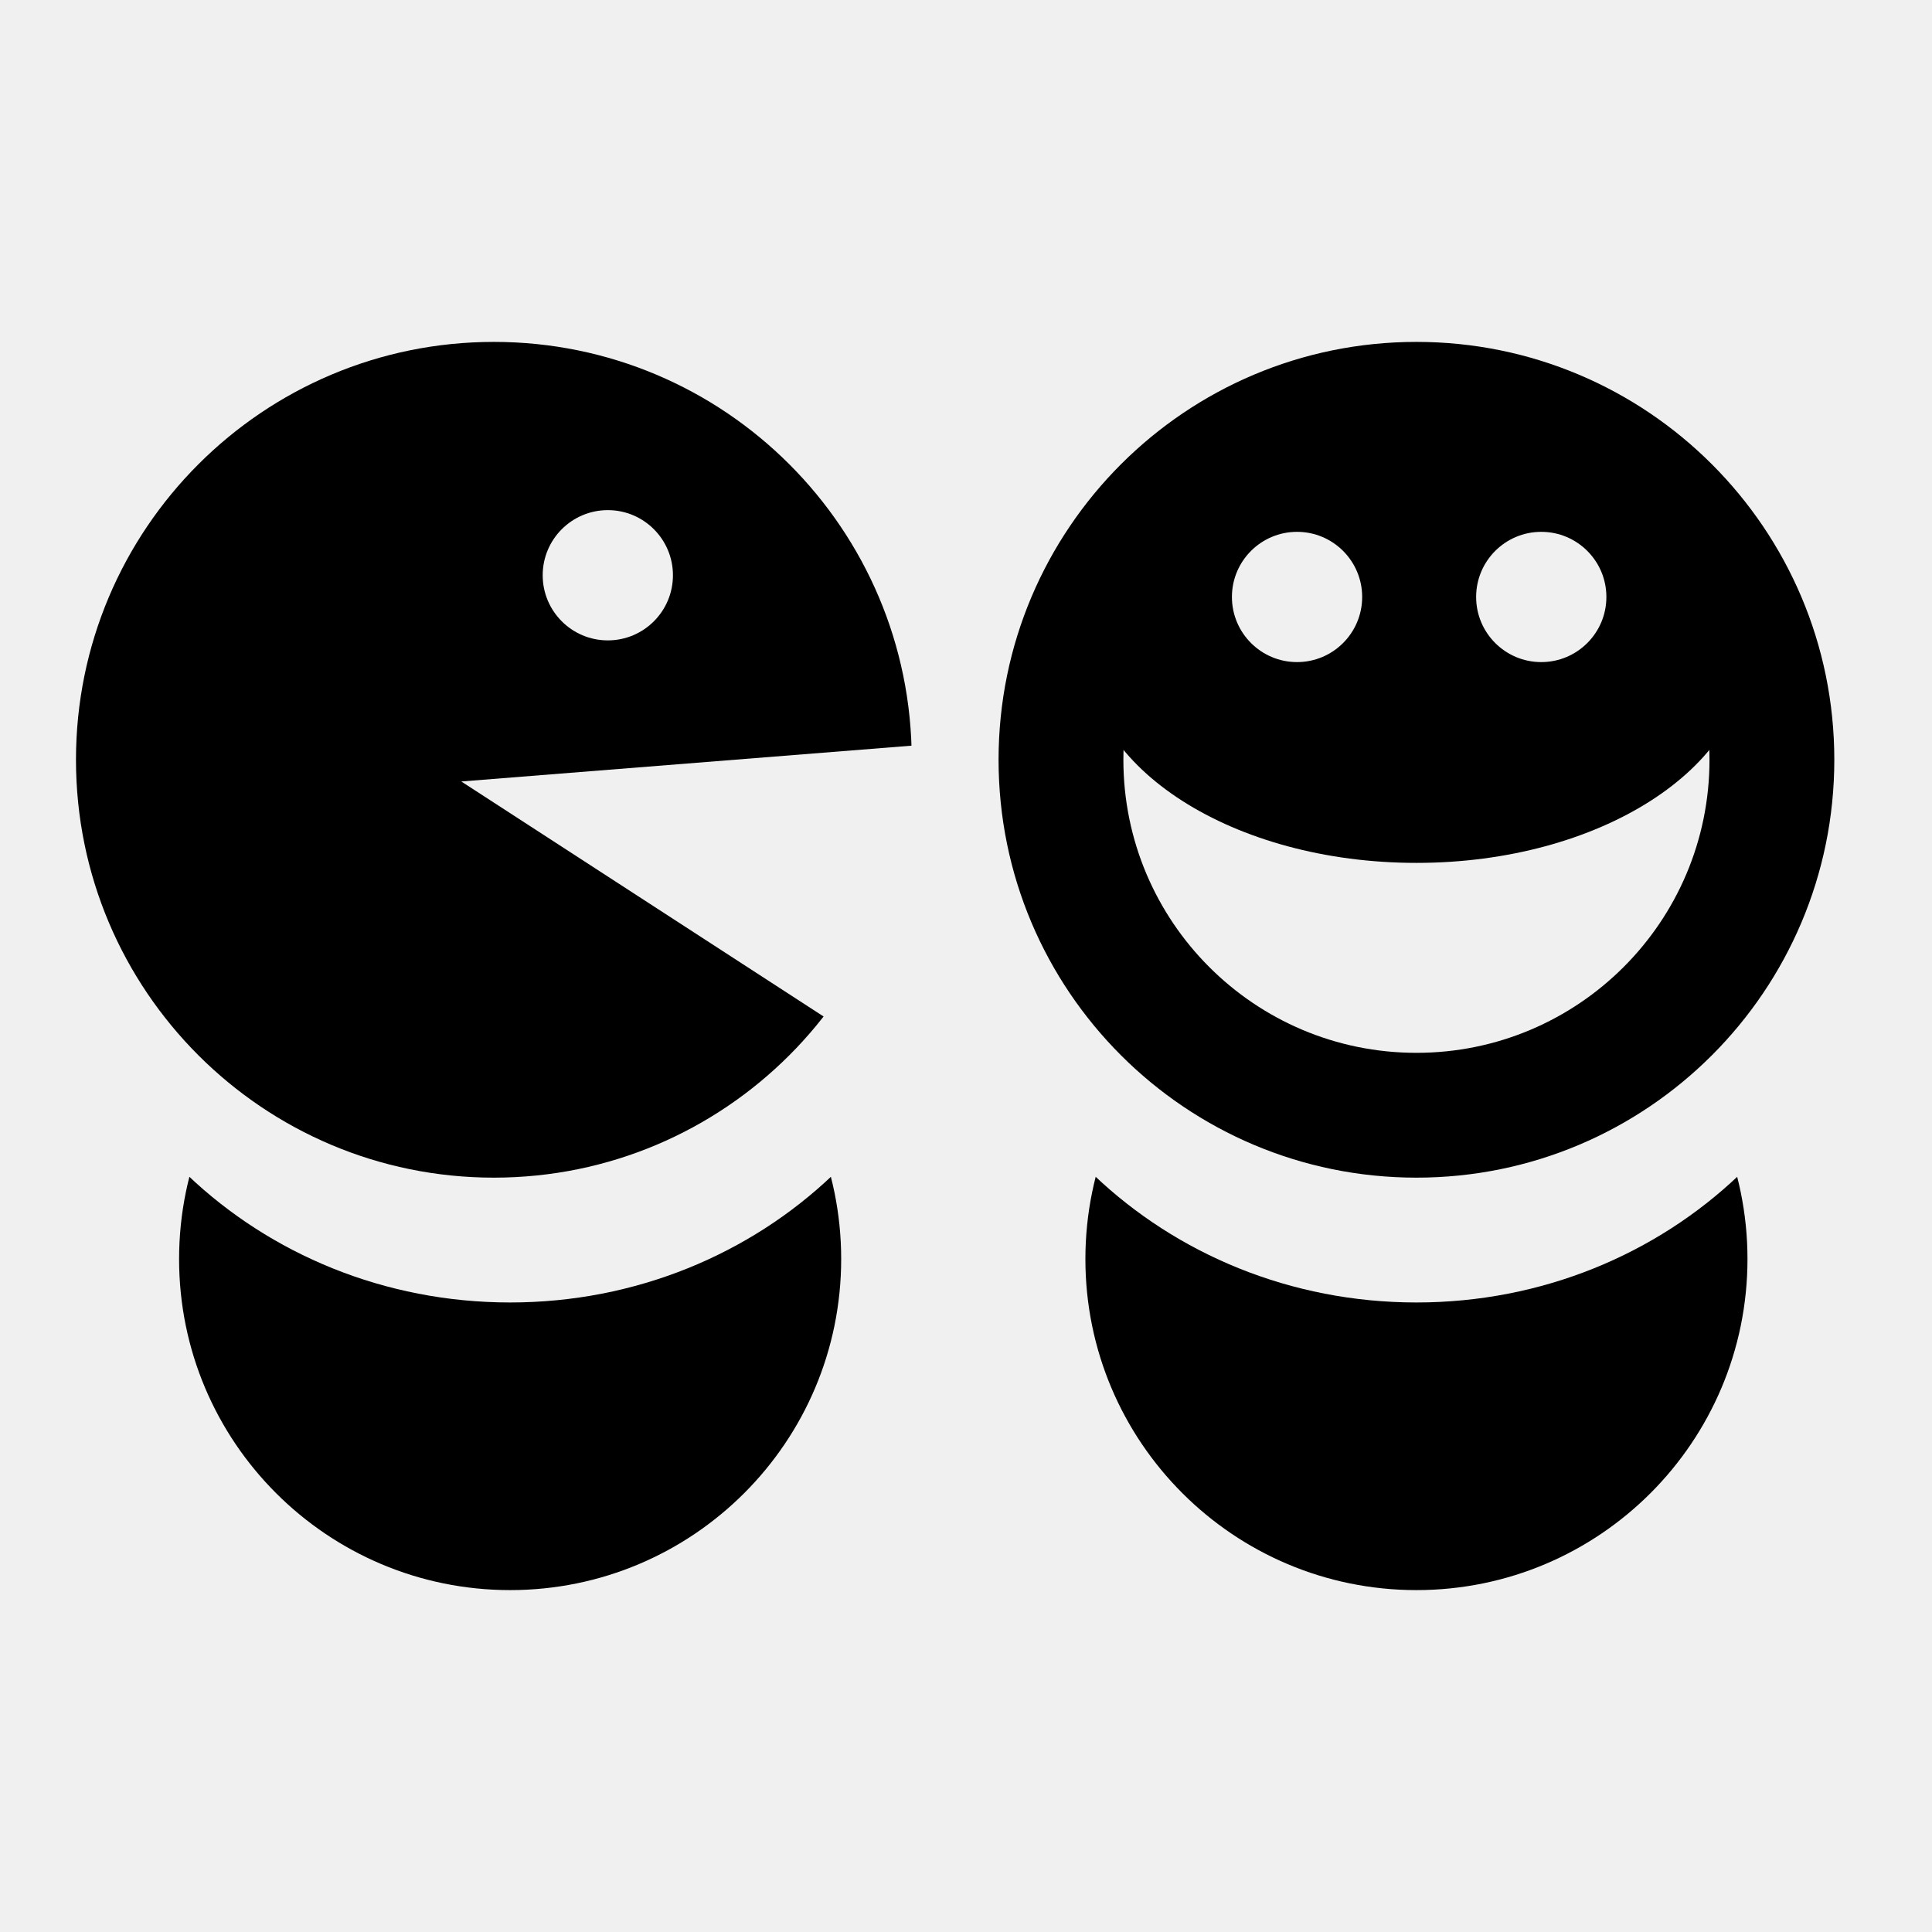
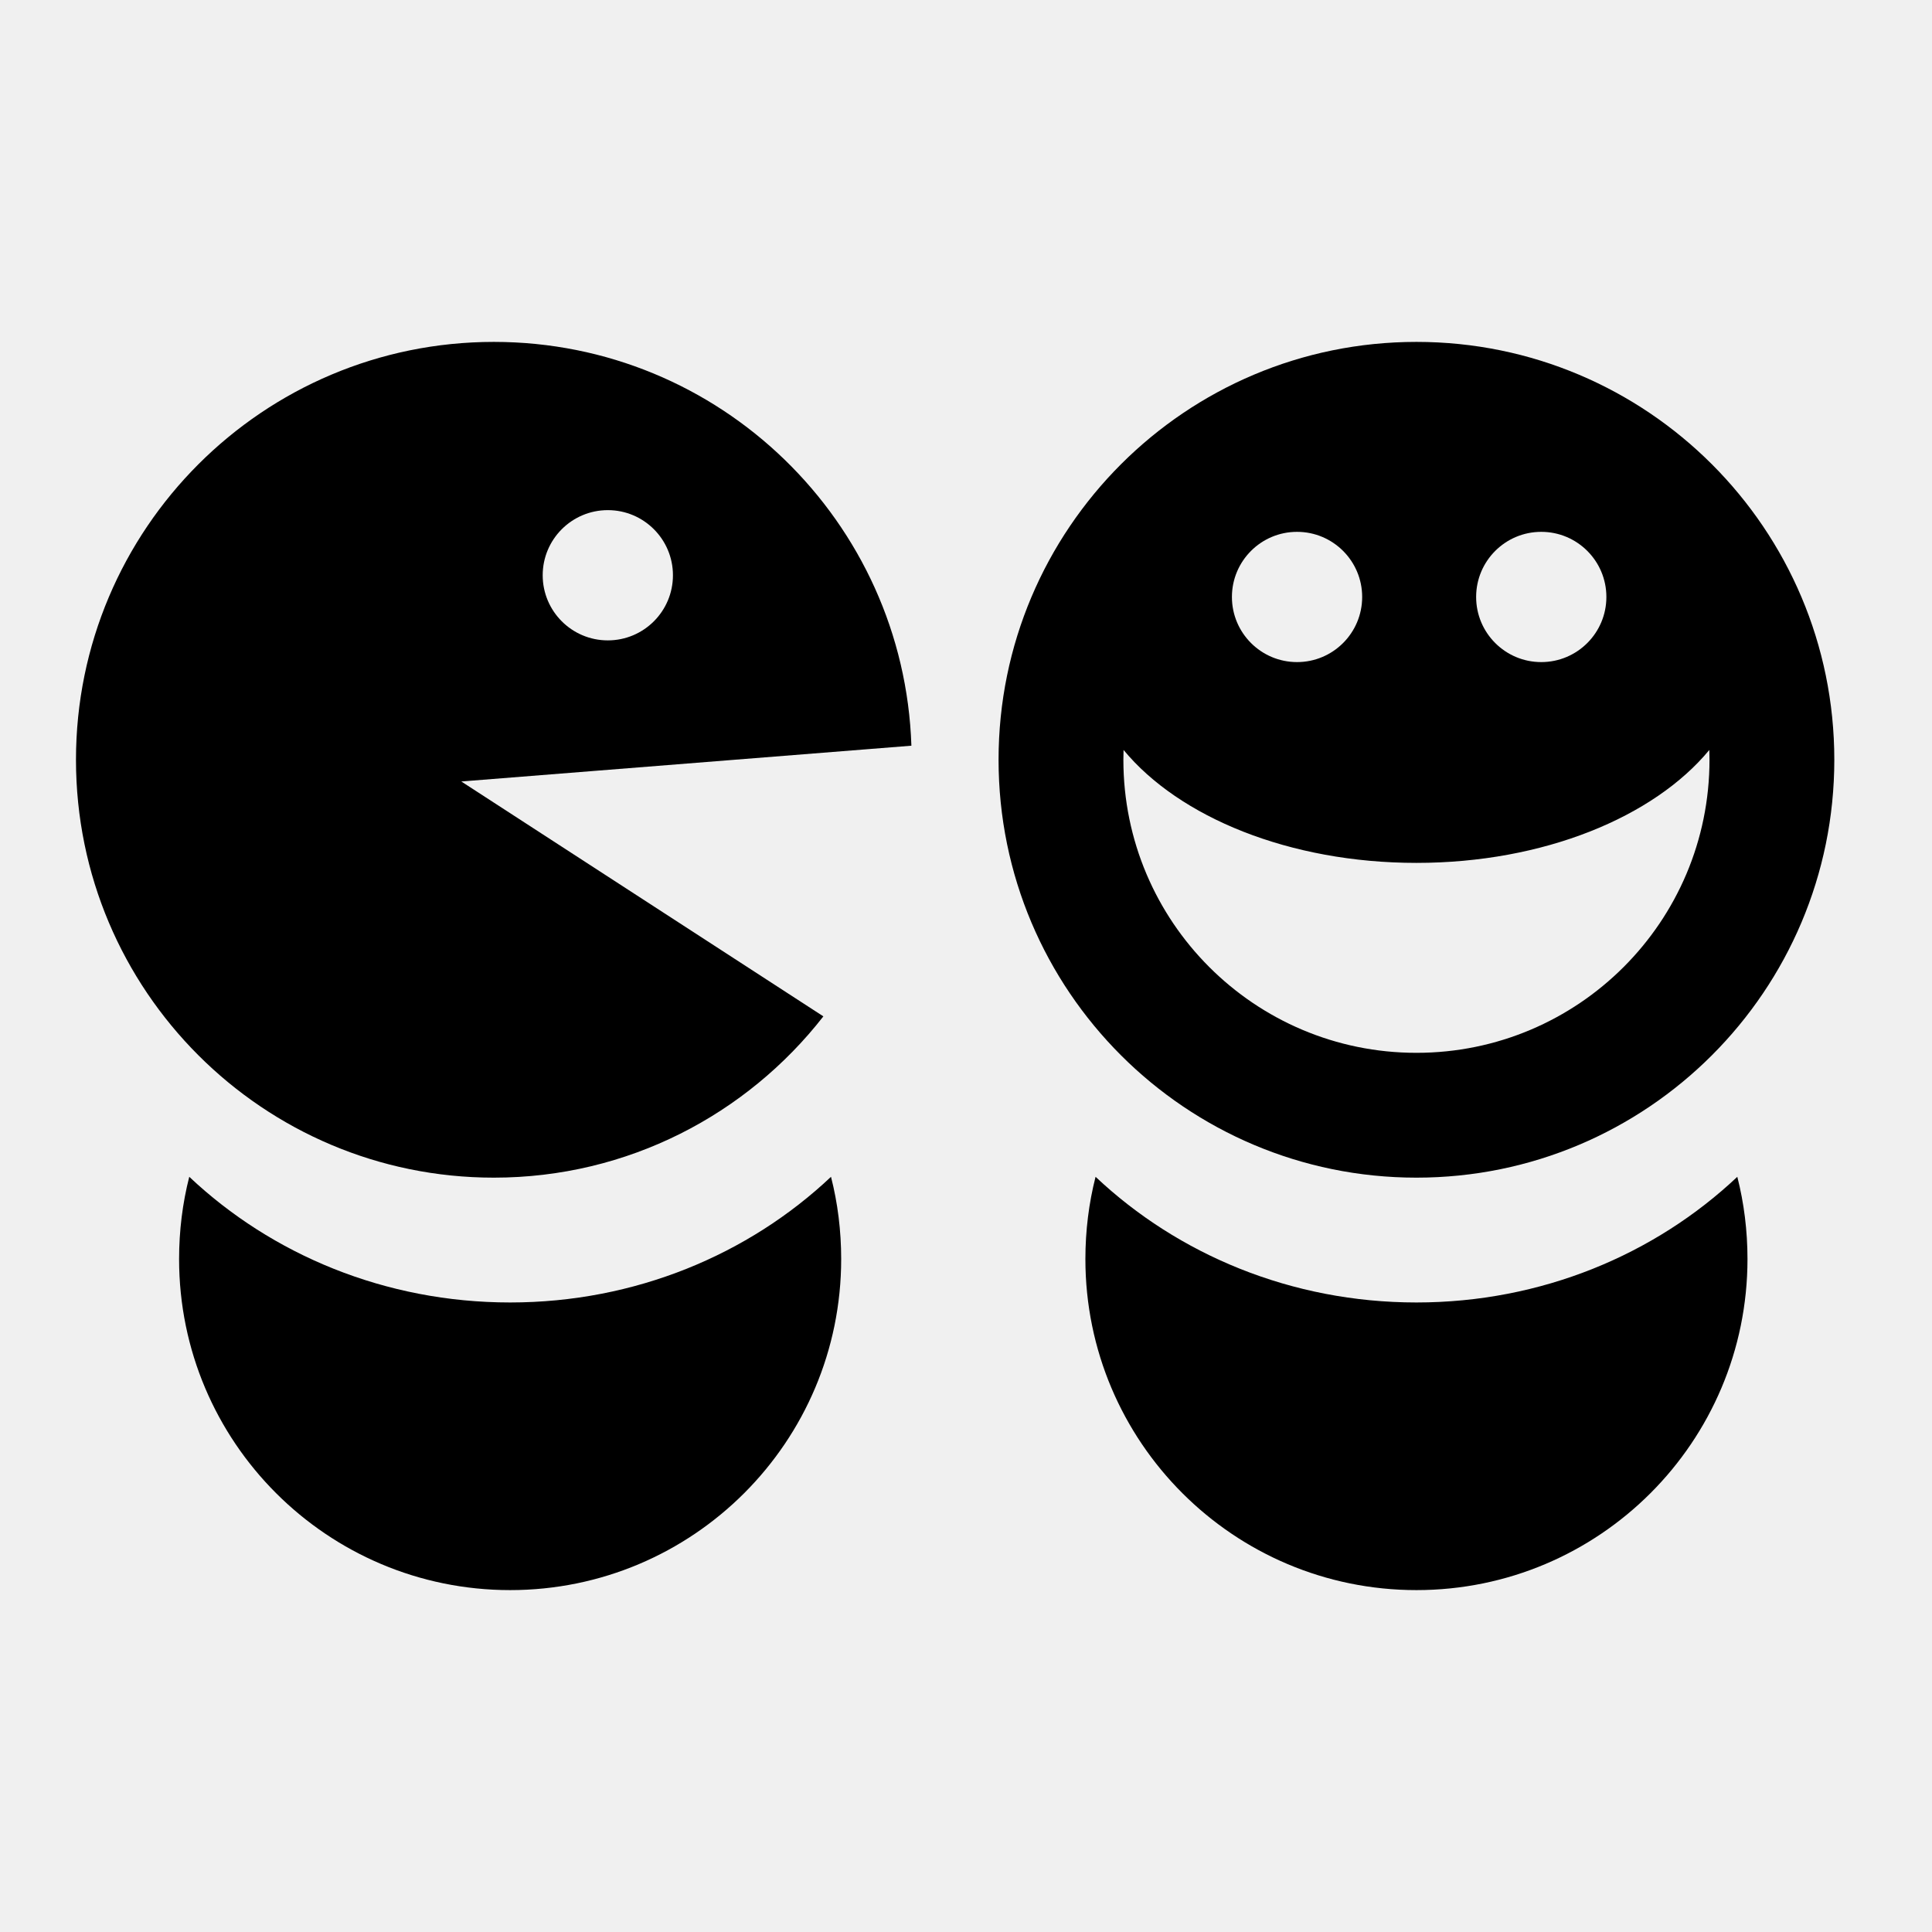
<svg xmlns="http://www.w3.org/2000/svg" width="356" height="356" viewBox="0 0 356 356">
-   <mask id="b1" maskUnits="userSpaceOnUse" x="0" y="0" width="356" height="356">
-     <rect x="0" y="0" width="356" height="356" fill="#fff" />
-     <ellipse ry="80" rx="84" cy="160" cx="94" stroke-width="0" fill="#000" />
-   </mask>
-   <mask id="b2" maskUnits="userSpaceOnUse" x="0" y="0" width="356" height="356">
-     <rect x="0" y="0" width="356" height="356" fill="#fff" />
-     <ellipse ry="80" rx="84" cy="160" cx="261" stroke-width="0" fill="#000" />
-   </mask>
-   <mask id="h1" maskUnits="userSpaceOnUse" x="0" y="0" width="356" height="356">
-     <rect x="0" y="0" width="356" height="356" fill="#fff" />
-     <ellipse ry="12" rx="12" cy="106" cx="112" stroke-width="0" fill="#000" />
-     <path d="m159,192l-74,-48l88,-7l-14,56z" stroke-width="0" fill="#000" />
-   </mask>
-   <mask id="h2" maskUnits="userSpaceOnUse" x="0" y="0" width="356" height="356">
-     <rect x="0" y="0" width="356" height="356" fill="#fff" />
-     <ellipse ry="12" rx="12" cy="110" cx="239" stroke-width="0" fill="#000" />
-     <ellipse ry="12" rx="12" cy="110" cx="284" stroke-width="0" fill="#000" />
-     <ellipse ry="54" rx="54" cy="140" cx="261" stroke-width="0" fill="#000" mask="url(#s)" />
-   </mask>
-   <mask id="s" maskUnits="userSpaceOnUse" x="0" y="0" width="356" height="356">
-     <rect x="0" y="0" width="356" height="356" fill="#fff" />
-     <ellipse ry="39" rx="61" cy="120" cx="261" stroke-width="0" fill="#000" />
-   </mask>
-   <ellipse ry="61" rx="61" cy="232" cx="94" stroke-width="0" fill="#000" mask="url(#b1)" />
-   <ellipse ry="77" rx="77" cy="140" cx="91" stroke-width="0" fill="#000" mask="url(#h1)" />
-   <ellipse ry="61" rx="61" cy="232" cx="261" stroke-width="0" fill="#000" mask="url(#b2)" />
-   <ellipse ry="77" rx="77" cy="140" cx="261" stroke-width="0" fill="#000" mask="url(#h2)" />
+   <path stroke-width="0" fill="#000" d="M 153.125,216.844 C 137.947,231.161 117.051,240 94,240 70.949,240 50.053,231.161 34.875,216.844 33.637,221.688 33,226.77 33,232 c 0,33.689 27.311,61 61,61 33.689,0 61,-27.311 61,-61 0,-5.23 -0.637,-10.312 -1.875,-15.156 z" />
+   <path stroke-width="0" fill="#000" d="M 91 63 C 48.474 63 14 97.474 14 140 C 14 182.526 48.474 217 91 217 C 115.69 217 137.628 205.351 151.719 187.281 L 85 144 L 167.938 137.406 C 166.574 96.077 132.661 63 91 63 z M 112 94 C 118.627 94 124 99.373 124 106 C 124 112.627 118.627 118 112 118 C 105.373 118 100 112.627 100 106 C 100 99.373 105.373 94 112 94 z " />
+   <path stroke-width="0" fill="#000" d="M 320.125,216.844 C 304.947,231.161 284.051,240 261,240 237.949,240 217.053,231.161 201.875,216.844 200.637,221.688 200,226.77 200,232 c 0,33.689 27.311,61 61,61 33.689,0 61,-27.311 61,-61 0,-5.23 -0.637,-10.312 -1.875,-15.156 z" />
+   <path stroke-width="0" fill="#000" d="M 261 63 C 218.474 63 184 97.474 184 140 C 184 182.526 218.474 217 261 217 C 303.526 217 338 182.526 338 140 C 338 97.474 303.526 63 261 63 z M 239 98 C 245.627 98 251 103.373 251 110 C 251 116.627 245.627 122 239 122 C 232.373 122 227 116.627 227 110 C 227 103.373 232.373 98 239 98 z M 284 98 C 290.627 98 296 103.373 296 110 C 296 116.627 290.627 122 284 122 C 277.373 122 272 116.627 272 110 C 272 103.373 277.373 98 284 98 z M 207.031 138.188 C 217.254 150.567 237.581 159 261 159 C 284.419 159 304.746 150.567 314.969 138.188 C 314.989 138.79 315 139.393 315 140 C 315 169.823 290.823 194 261 194 C 231.177 194 207 169.823 207 140 C 207 139.393 207.011 138.79 207.031 138.188 z " />
</svg>
